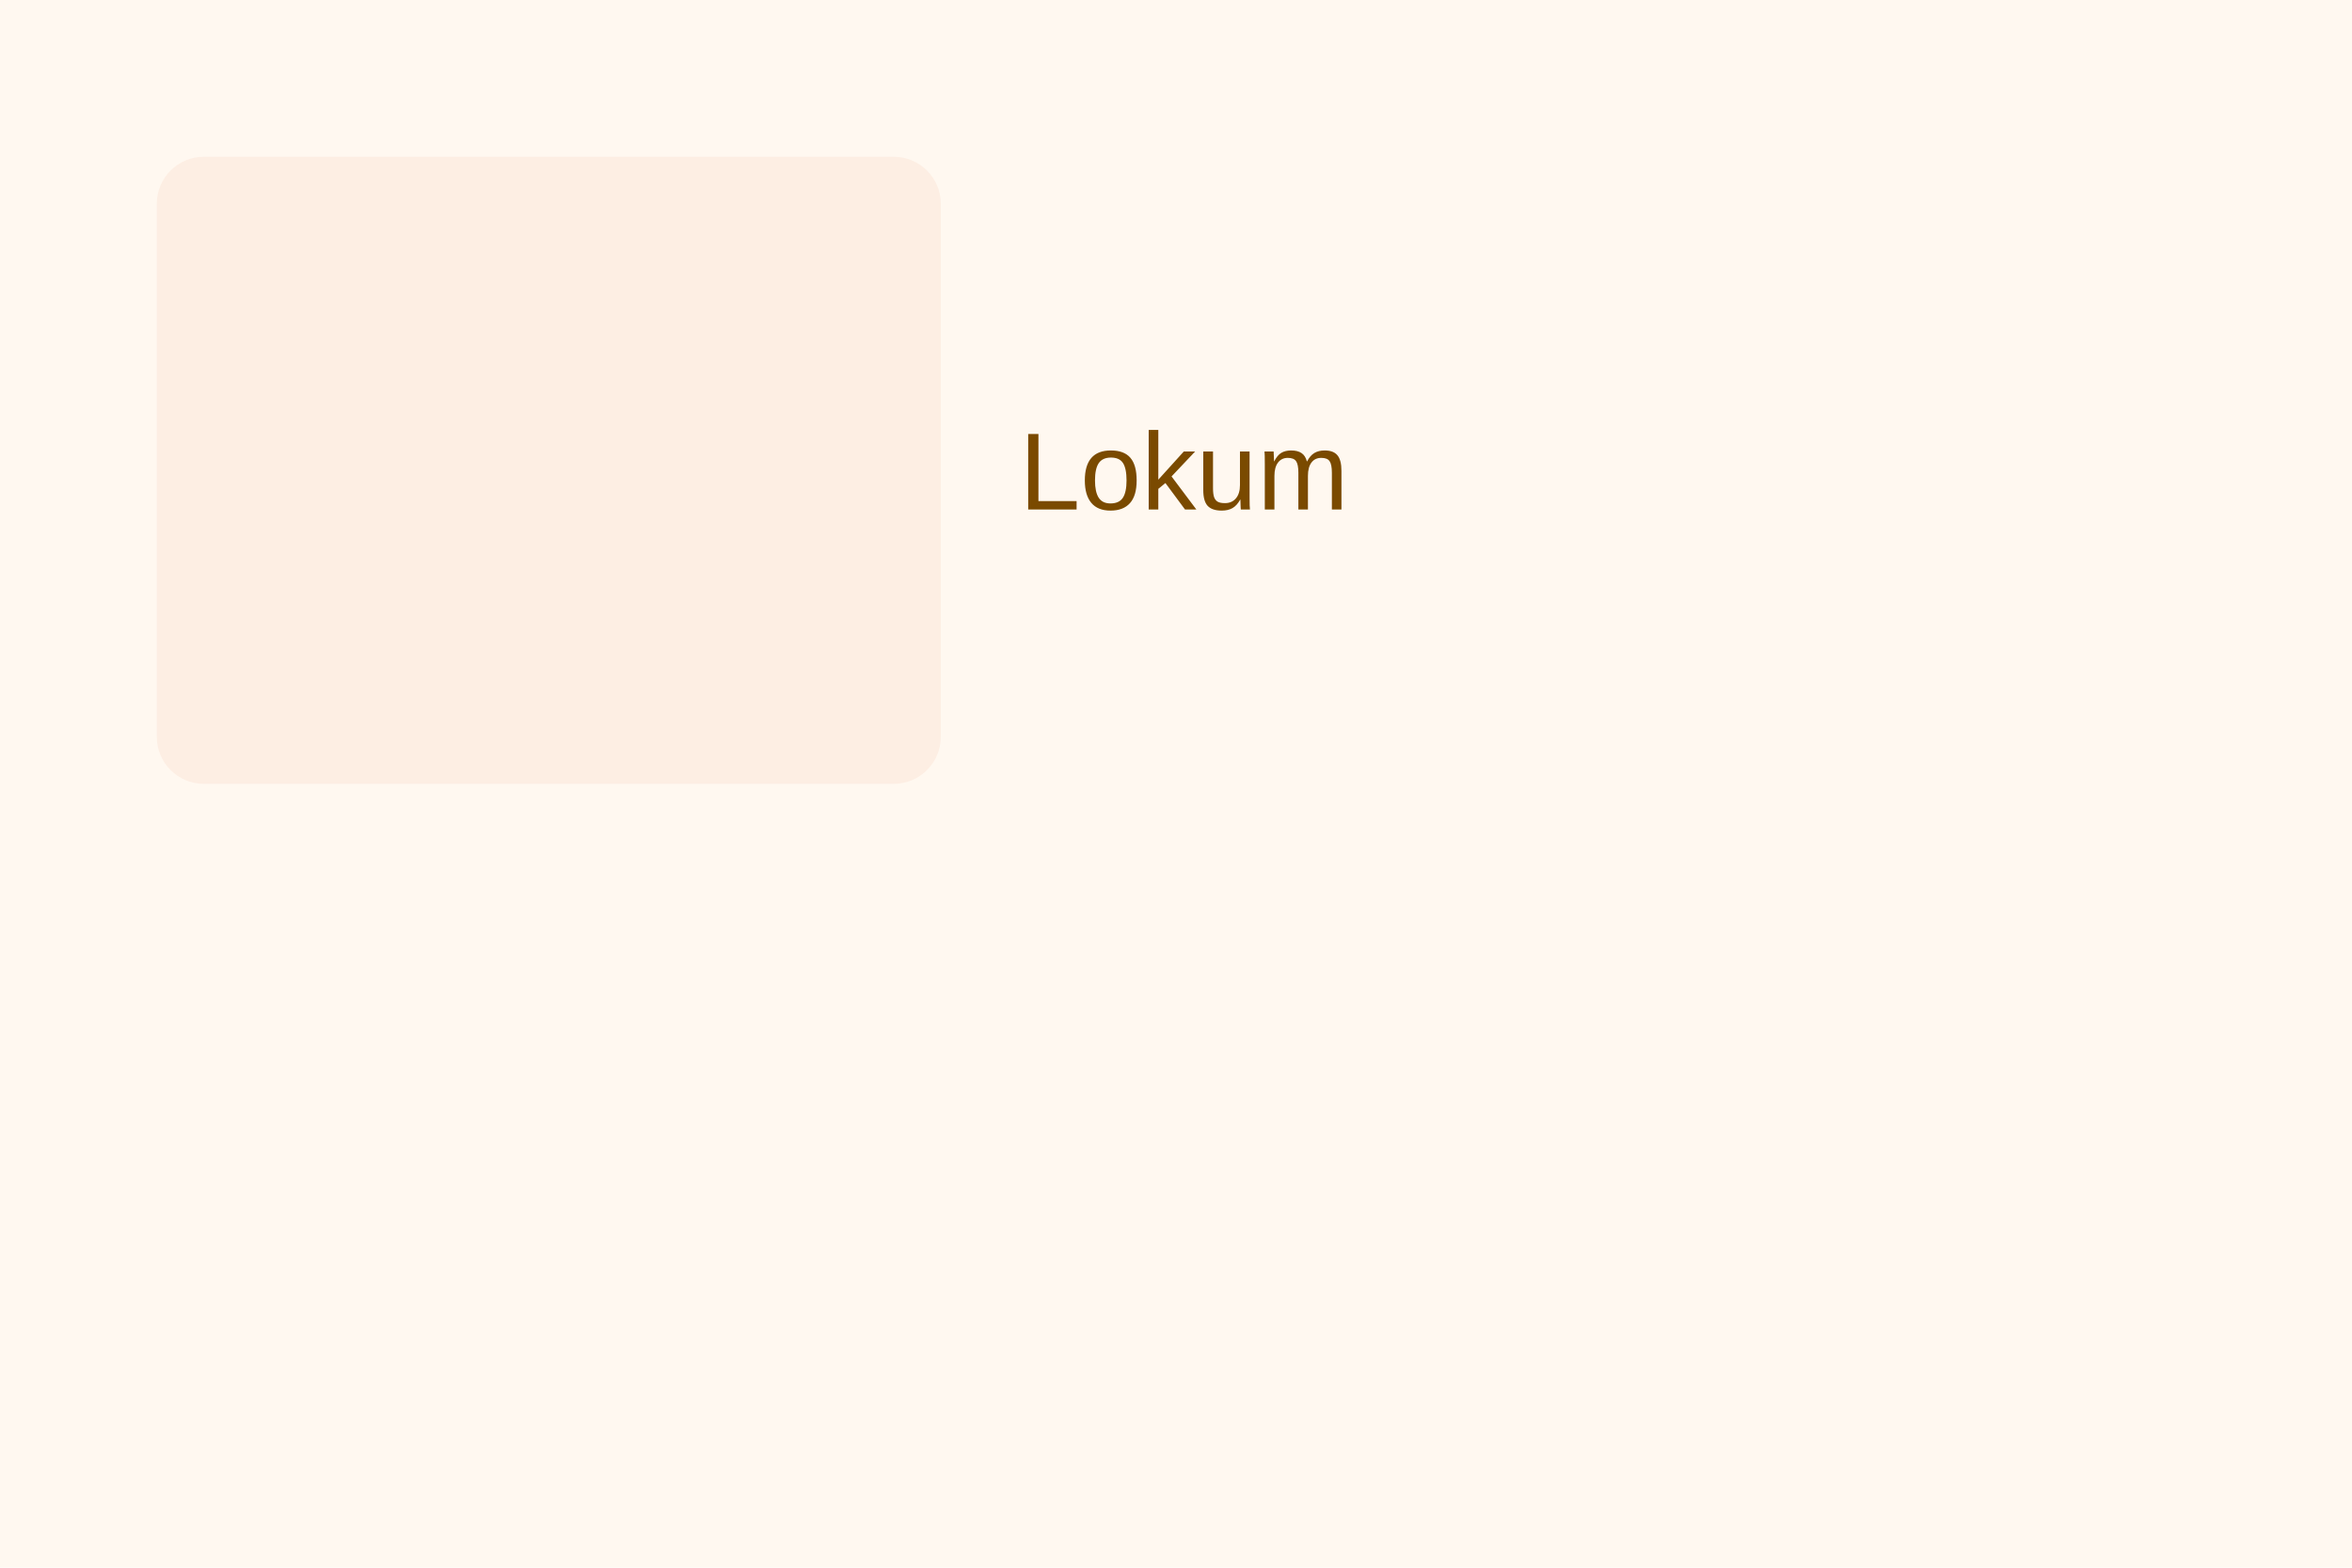
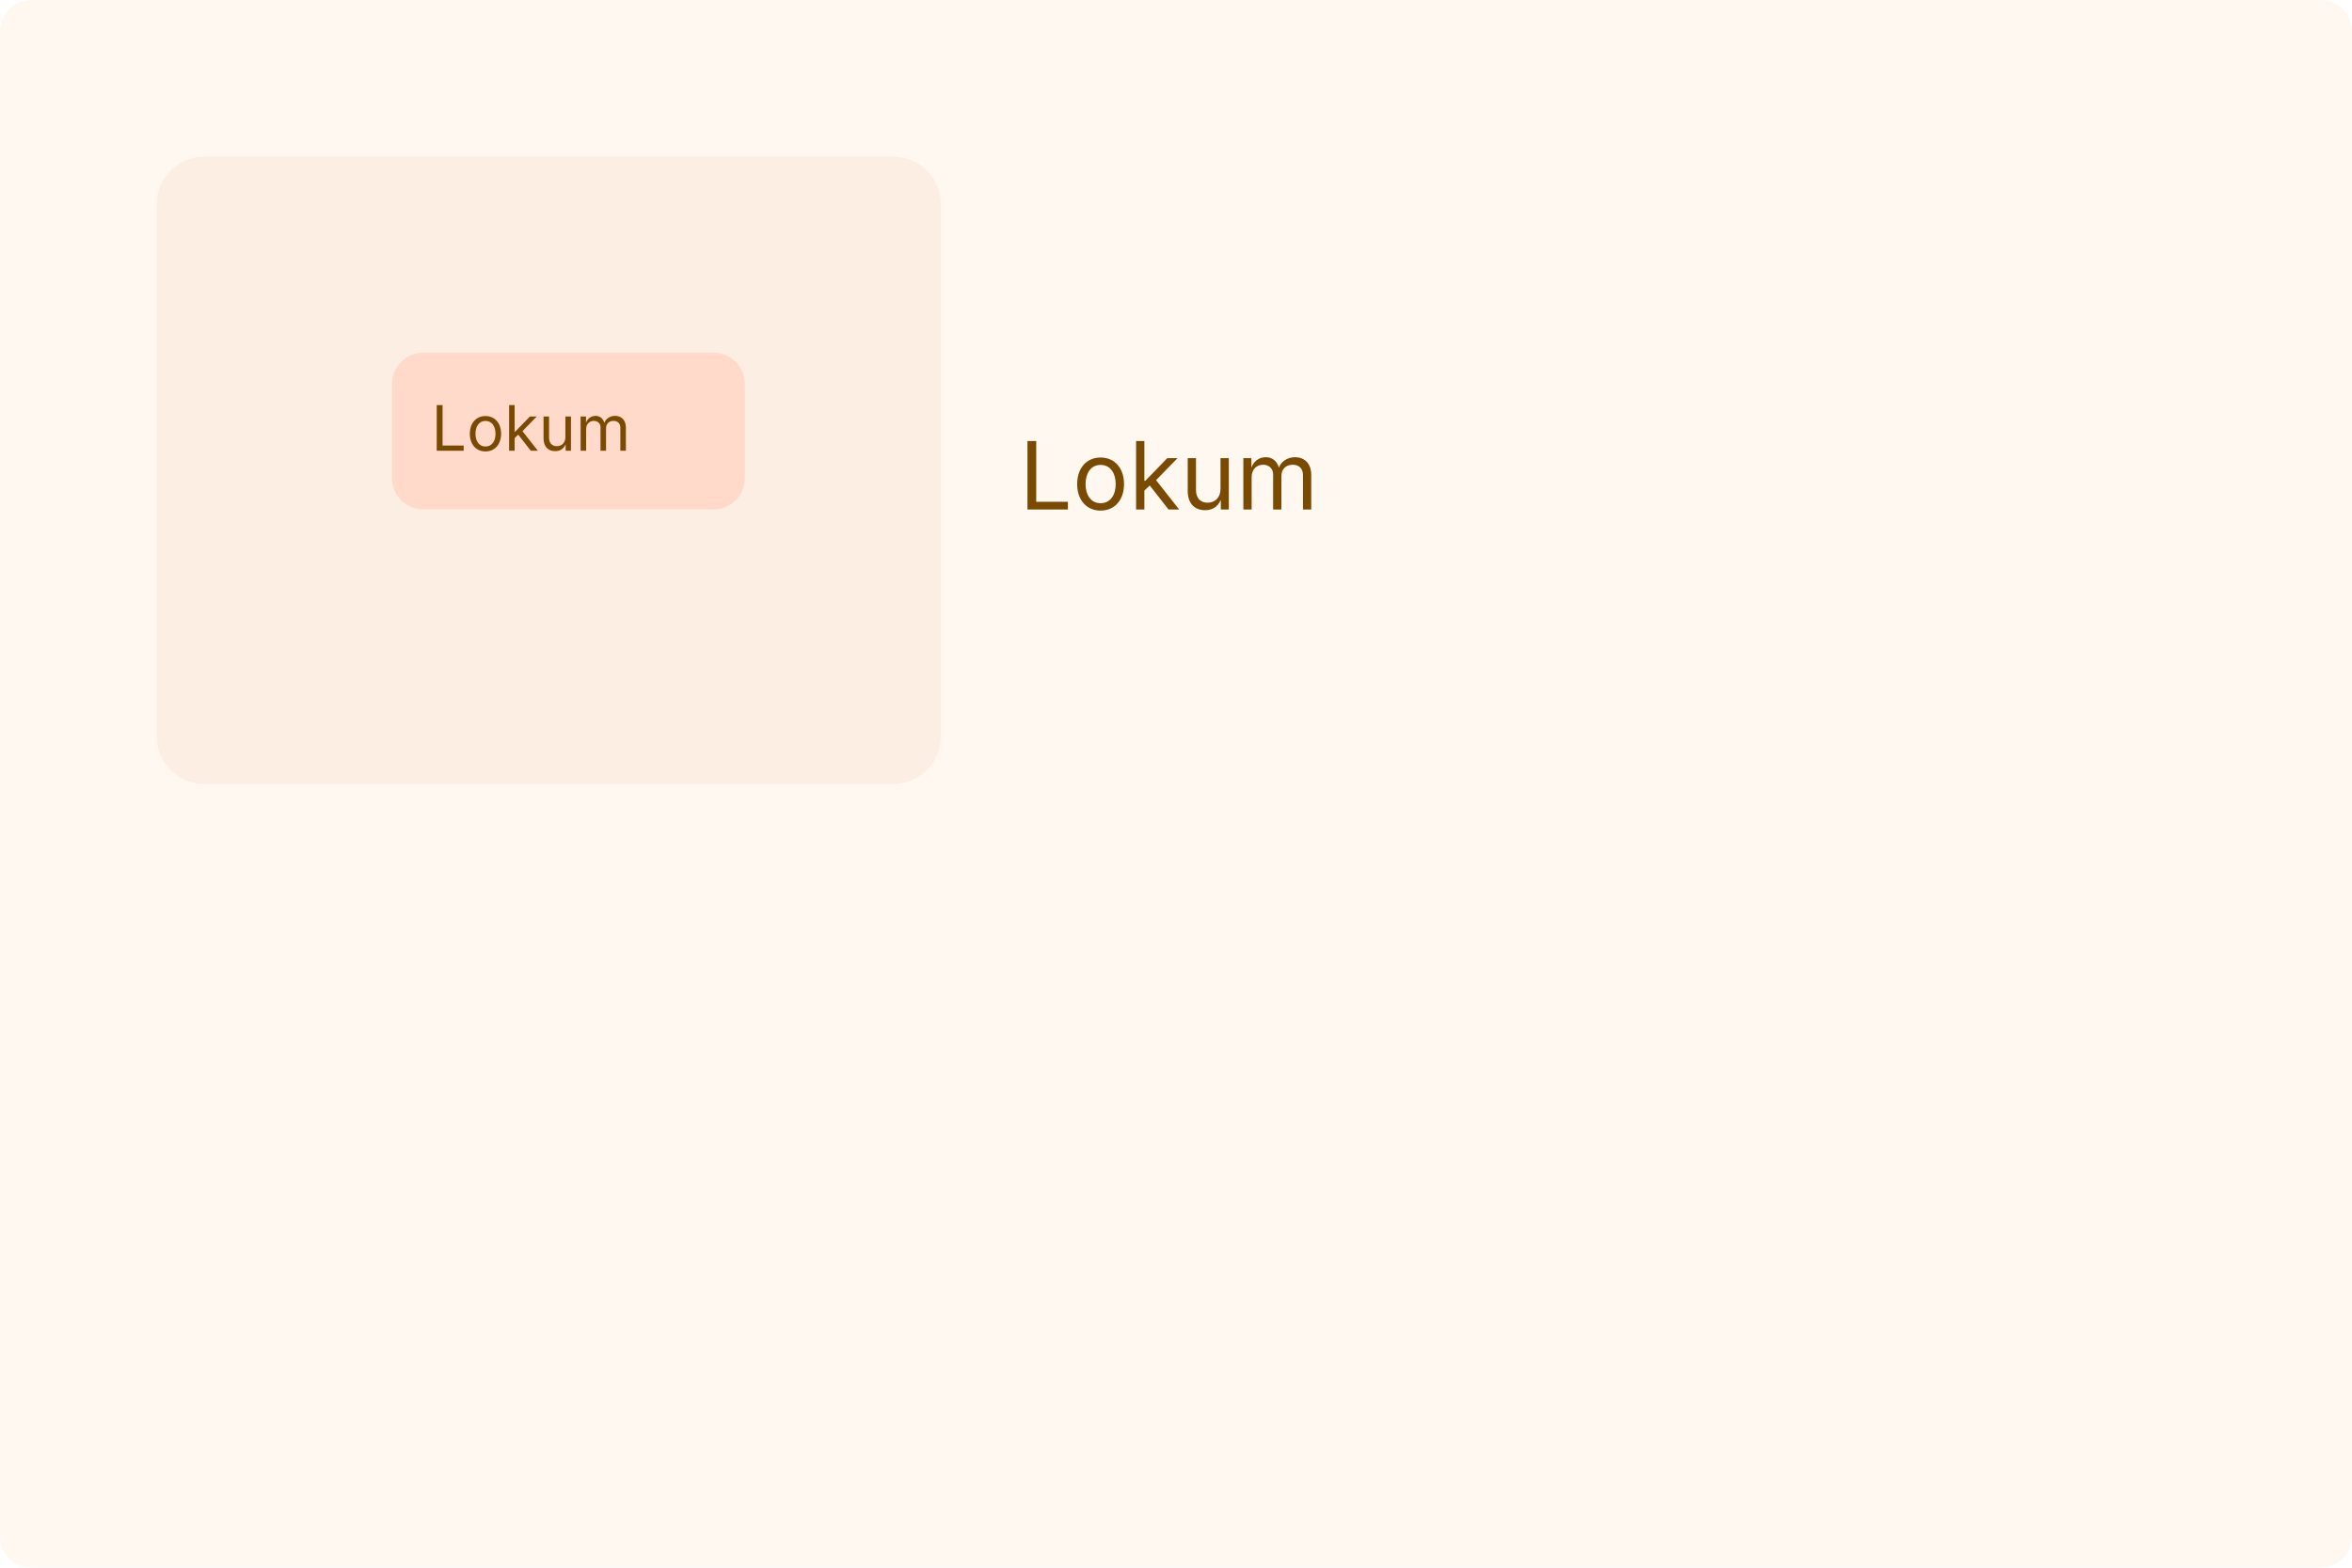
<svg xmlns="http://www.w3.org/2000/svg" viewBox="0 0 600 400">
-   <rect width="600" height="400" fill="#fff8f0" />
+   <rect width="600" height="400" rx="8" fill="#fff8f0" />
  <g transform="translate(40,40)">
    <rect width="200" height="160" rx="12" fill="#fdeee3" />
-     <text x="220" y="90" font-family="Arial" font-size="28" fill="#7a4a00">Lokum</text>
+     <g transform="translate(30,20)">
+       <rect x="30" y="30" width="90" height="40" rx="8" fill="#ffd9c9" />
+       <text x="40" y="55" font-family="Inter, sans-serif" font-size="16" fill="#7a4a00">Lokum</text>
+     </g>
+     <text x="220" y="90" font-family="Inter, sans-serif" font-size="24" fill="#7a4a00">Lokum</text>
  </g>
</svg>
